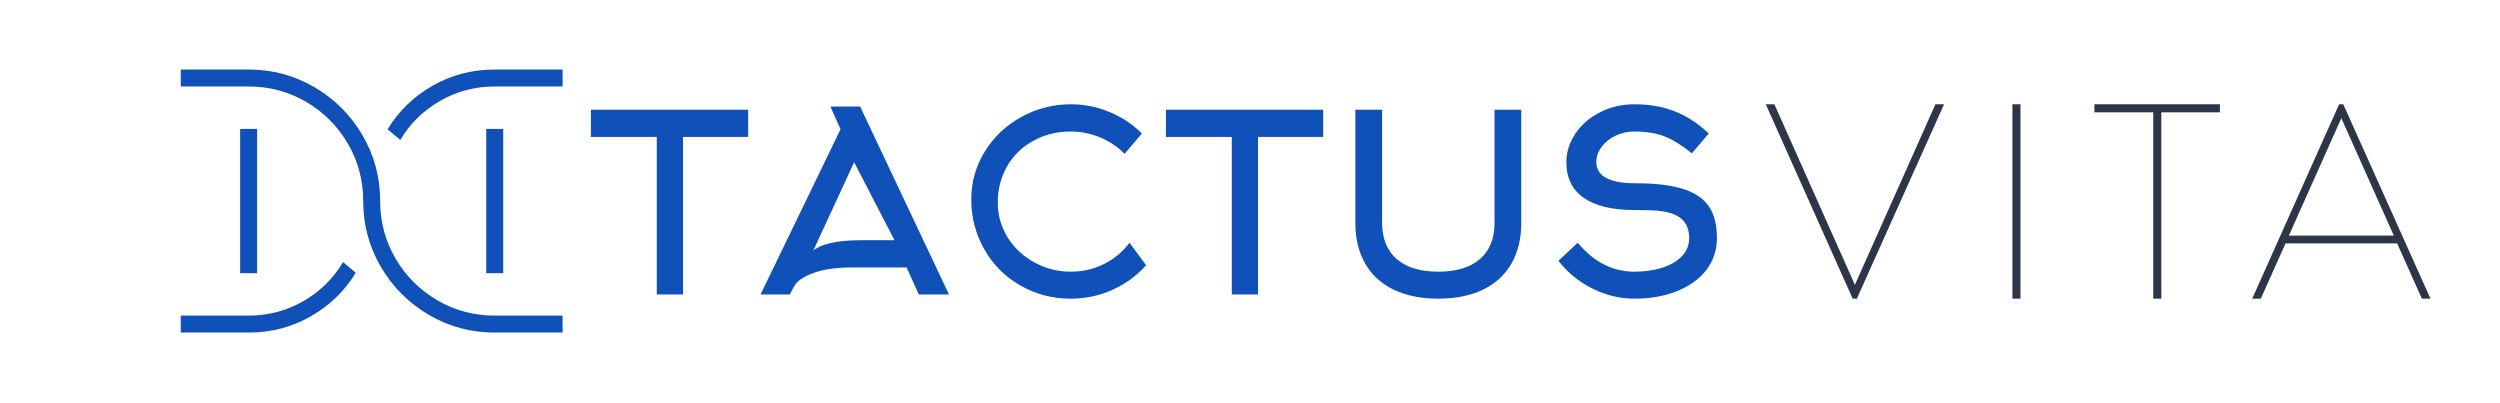
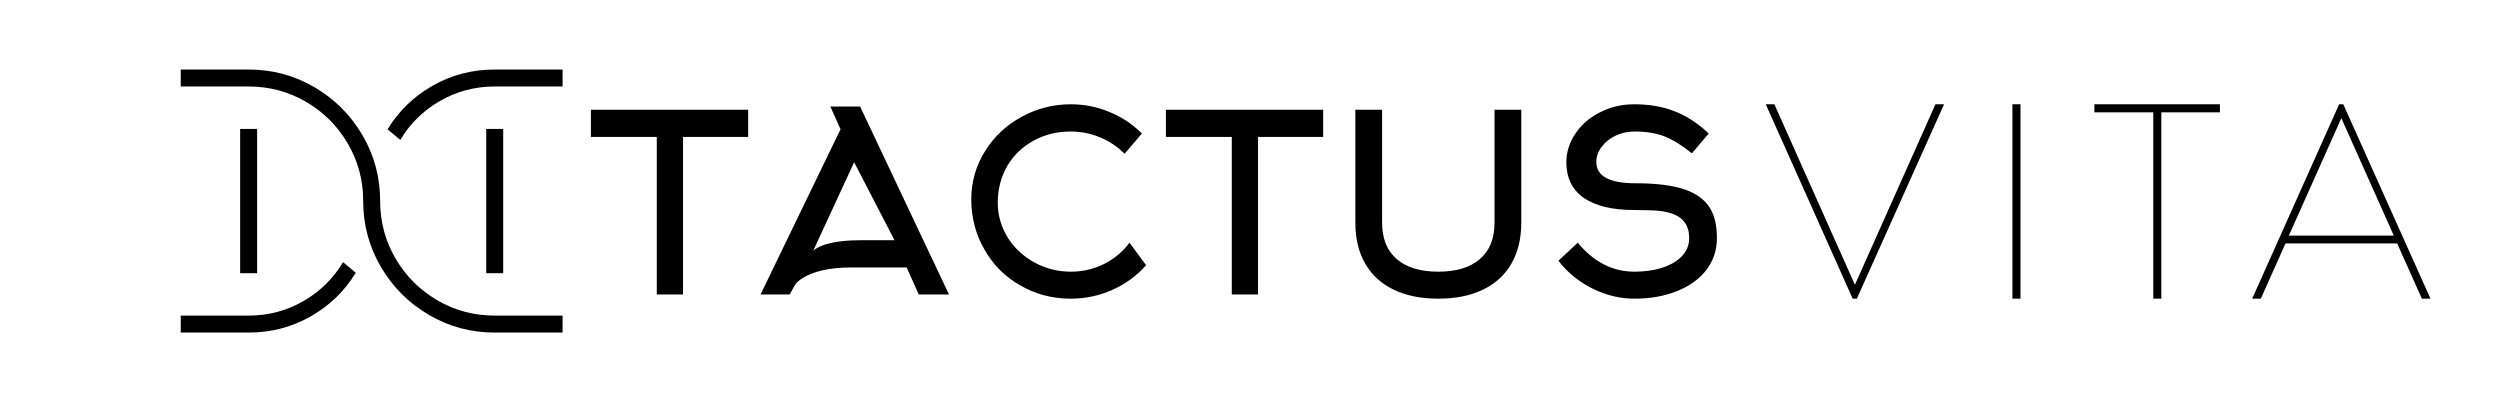
<svg xmlns="http://www.w3.org/2000/svg" version="1.1" width="3176.669" height="510.916" viewBox="0 0 3176.669 510.916">
  <g transform="scale(8.833448) translate(10, 10)">
    <defs id="SvgjsDefs1083" />
-     <g id="SvgjsG1084" featureKey="symbolFeature-0" transform="matrix(0.6386949,0,0,0.6386949,11.52914,-13.01533)" fill="#0f51b8">
+     <g id="SvgjsG1084" featureKey="symbolFeature-0" transform="matrix(0.6386949,0,0,0.6386949,11.52914,-13.01533)" fill="#000">
      <g>
-         <path fill="#0f51b8" d="M62.877,75.633c-4.539-2.66-8.139-6.259-10.798-10.798c-2.66-4.539-3.99-9.484-3.99-14.835   c0-4.683-1.154-8.998-3.464-12.948c-2.31-3.949-5.438-7.078-9.388-9.388c-3.95-2.31-8.266-3.465-12.948-3.465H7v-3.821h15.289   c5.352,0,10.296,1.33,14.835,3.989s8.139,6.259,10.798,10.798c2.659,4.538,3.989,9.483,3.989,14.835   c0,4.682,1.154,8.998,3.464,12.947s5.438,7.079,9.389,9.389c3.949,2.309,8.266,3.464,12.948,3.464H93v3.822H77.712   C72.36,79.622,67.415,78.292,62.877,75.633z M7,75.8h15.289c4.459,0,8.576-1.092,12.351-3.272c3.774-2.183,6.744-5.105,8.911-8.768   l2.866,2.389c-2.484,4.109-5.861,7.382-10.129,9.818c-4.269,2.437-8.935,3.655-13.999,3.655H7V75.8z M20.378,33.755H24.2v32.489   h-3.822V33.755z M53.584,33.851c2.484-4.108,5.86-7.382,10.129-9.818c4.268-2.437,8.935-3.654,13.999-3.654H93v3.821H77.712   c-4.46,0-8.576,1.092-12.351,3.273s-6.745,5.104-8.911,8.767L53.584,33.851z M75.801,33.755h3.822v32.489h-3.822V33.755z" />
+         <path d="M62.877,75.633c-4.539-2.66-8.139-6.259-10.798-10.798c-2.66-4.539-3.99-9.484-3.99-14.835   c0-4.683-1.154-8.998-3.464-12.948c-2.31-3.949-5.438-7.078-9.388-9.388c-3.95-2.31-8.266-3.465-12.948-3.465H7v-3.821h15.289   c5.352,0,10.296,1.33,14.835,3.989s8.139,6.259,10.798,10.798c2.659,4.538,3.989,9.483,3.989,14.835   c0,4.682,1.154,8.998,3.464,12.947s5.438,7.079,9.389,9.389c3.949,2.309,8.266,3.464,12.948,3.464H93v3.822H77.712   C72.36,79.622,67.415,78.292,62.877,75.633z M7,75.8h15.289c4.459,0,8.576-1.092,12.351-3.272c3.774-2.183,6.744-5.105,8.911-8.768   l2.866,2.389c-2.484,4.109-5.861,7.382-10.129,9.818c-4.269,2.437-8.935,3.655-13.999,3.655H7V75.8z M20.378,33.755H24.2v32.489   h-3.822V33.755z M53.584,33.851c2.484-4.108,5.86-7.382,10.129-9.818c4.268-2.437,8.935-3.654,13.999-3.654H93v3.821H77.712   c-4.46,0-8.576,1.092-12.351,3.273s-6.745,5.104-8.911,8.767L53.584,33.851z M75.801,33.755h3.822v32.489h-3.822V33.755z" />
      </g>
      <g display="none">
-         <rect x="7" y="7" display="inline" fill="#0f51b8" stroke="#0f51b8" stroke-width="0.25" stroke-miterlimit="10" width="86" height="86" />
+         <rect x="7" y="7" display="inline" stroke="#0f51b8" stroke-width="0.25" stroke-miterlimit="10" width="86" height="86" />
      </g>
    </g>
-     <g id="SvgjsG1085" featureKey="nameLeftFeature-0" transform="matrix(1.781097,0,0,1.781097,73.93134,-3.264284)" fill="#0f51b8">
+     <g id="SvgjsG1085" featureKey="nameLeftFeature-0" transform="matrix(1.781097,0,0,1.781097,73.93134,-3.264284)" fill="#000">
      <path d="M13.3 7.28 l-5.26 0 l0 12.72 l-2.12 0 l0 -12.72 l-5.32 0 l0 -2.2 l12.7 0 l0 2.2 z M20.76 6.66 l-0.82 -1.84 l2.4 0 l7.18 15.18 l-2.44 0 l-0.98 -2.18 l-4.54 0 q-1.28 0 -2.3 0.24 q-0.9 0.22 -1.5 0.58 q-0.54 0.32 -0.72 0.66 l-0.38 0.7 l-2.36 0 z M22.36 15.62 l2.76 0 l-3.26 -6.3 l-3.3 7.14 q0.44 -0.38 1.34 -0.6 q1.02 -0.24 2.46 -0.24 z M45.1 7 l-1.4 1.64 q-0.82 -0.84 -1.96 -1.32 t-2.4 -0.48 q-1.64 0 -2.99 0.74 t-2.11 2.02 q-0.78 1.34 -0.78 2.98 q0 1.56 0.84 2.88 q0.8 1.24 2.15 1.97 t2.91 0.73 q1.44 0 2.68 -0.62 t2.06 -1.72 l1.34 1.82 q-1.14 1.28 -2.73 1.99 t-3.37 0.71 q-2.22 0 -4.08 -1.08 q-1.82 -1.04 -2.86 -2.86 q-1.08 -1.86 -1.08 -4.08 q0 -2.14 1.14 -3.94 q1.08 -1.72 2.93 -2.73 t3.97 -1.01 q1.66 0 3.16 0.64 q1.46 0.6 2.58 1.72 z M59.74 7.28 l-5.26 0 l0 12.72 l-2.12 0 l0 -12.72 l-5.32 0 l0 -2.2 l12.7 0 l0 2.2 z M69.04 20.34 q-2.1 0 -3.61 -0.73 t-2.3 -2.11 t-0.79 -3.3 l0 -9.12 l2.16 0 l0 9.12 q0 1.92 1.18 2.94 t3.36 1.02 t3.36 -1.02 t1.18 -2.94 l0 -9.12 l2.16 0 l0 9.12 q0 1.92 -0.79 3.3 t-2.3 2.11 t-3.61 0.73 z M91.54 15.46 q0 1.46 -0.88 2.6 q-0.86 1.08 -2.37 1.68 t-3.41 0.6 q-1.74 0 -3.38 -0.81 t-2.76 -2.25 l1.56 -1.46 q1.94 2.34 4.58 2.34 q1.16 0 2.12 -0.28 q1.06 -0.32 1.64 -0.9 q0.66 -0.64 0.66 -1.52 q0 -1.06 -0.66 -1.6 q-0.56 -0.46 -1.66 -0.6 q-0.64 -0.08 -2.1 -0.08 q-2.68 0 -4.09 -0.98 t-1.41 -2.88 q0 -1.2 0.71 -2.28 t1.95 -1.72 q1.28 -0.68 2.84 -0.68 q1.76 0 3.18 0.54 q1.52 0.58 2.82 1.82 l-1.36 1.6 q-1.22 -0.98 -2.22 -1.37 t-2.42 -0.39 q-0.82 0 -1.53 0.34 t-1.13 0.91 t-0.42 1.21 q0 1.72 3.18 1.72 q2.54 0 4.02 0.52 q1.4 0.5 2 1.52 q0.54 0.9 0.54 2.4 z" />
    </g>
-     <g id="SvgjsG1086" featureKey="nameRightFeature-0" transform="matrix(1.997373,0,0,1.997373,243.2011,-6.984239)" fill="#2d3648">
+     <g id="SvgjsG1086" featureKey="nameRightFeature-0" transform="matrix(1.997373,0,0,1.997373,243.2011,-6.984239)" fill="#000">
      <path d="M12.62 6 l0.62 0 l-6.28 14 l-0.3 0 l-6.26 -14 l0.62 0 l5.8 13 z M18.744 6 l0 14 l-0.58 0 l0 -14 l0.58 0 z M33.108 6 l0 0.58 l-4.22 0 l0 13.42 l-0.58 0 l0 -13.42 l-4.24 0 l0 -0.58 l9.04 0 z M47.652 20 l-1.78 -3.98 l-8.04 0 l-1.78 3.98 l-0.62 0 l6.26 -14 l0.3 0 l6.28 14 l-0.62 0 z M38.072 15.46 l7.56 0 l-3.78 -8.46 z" />
    </g>
  </g>
</svg>
